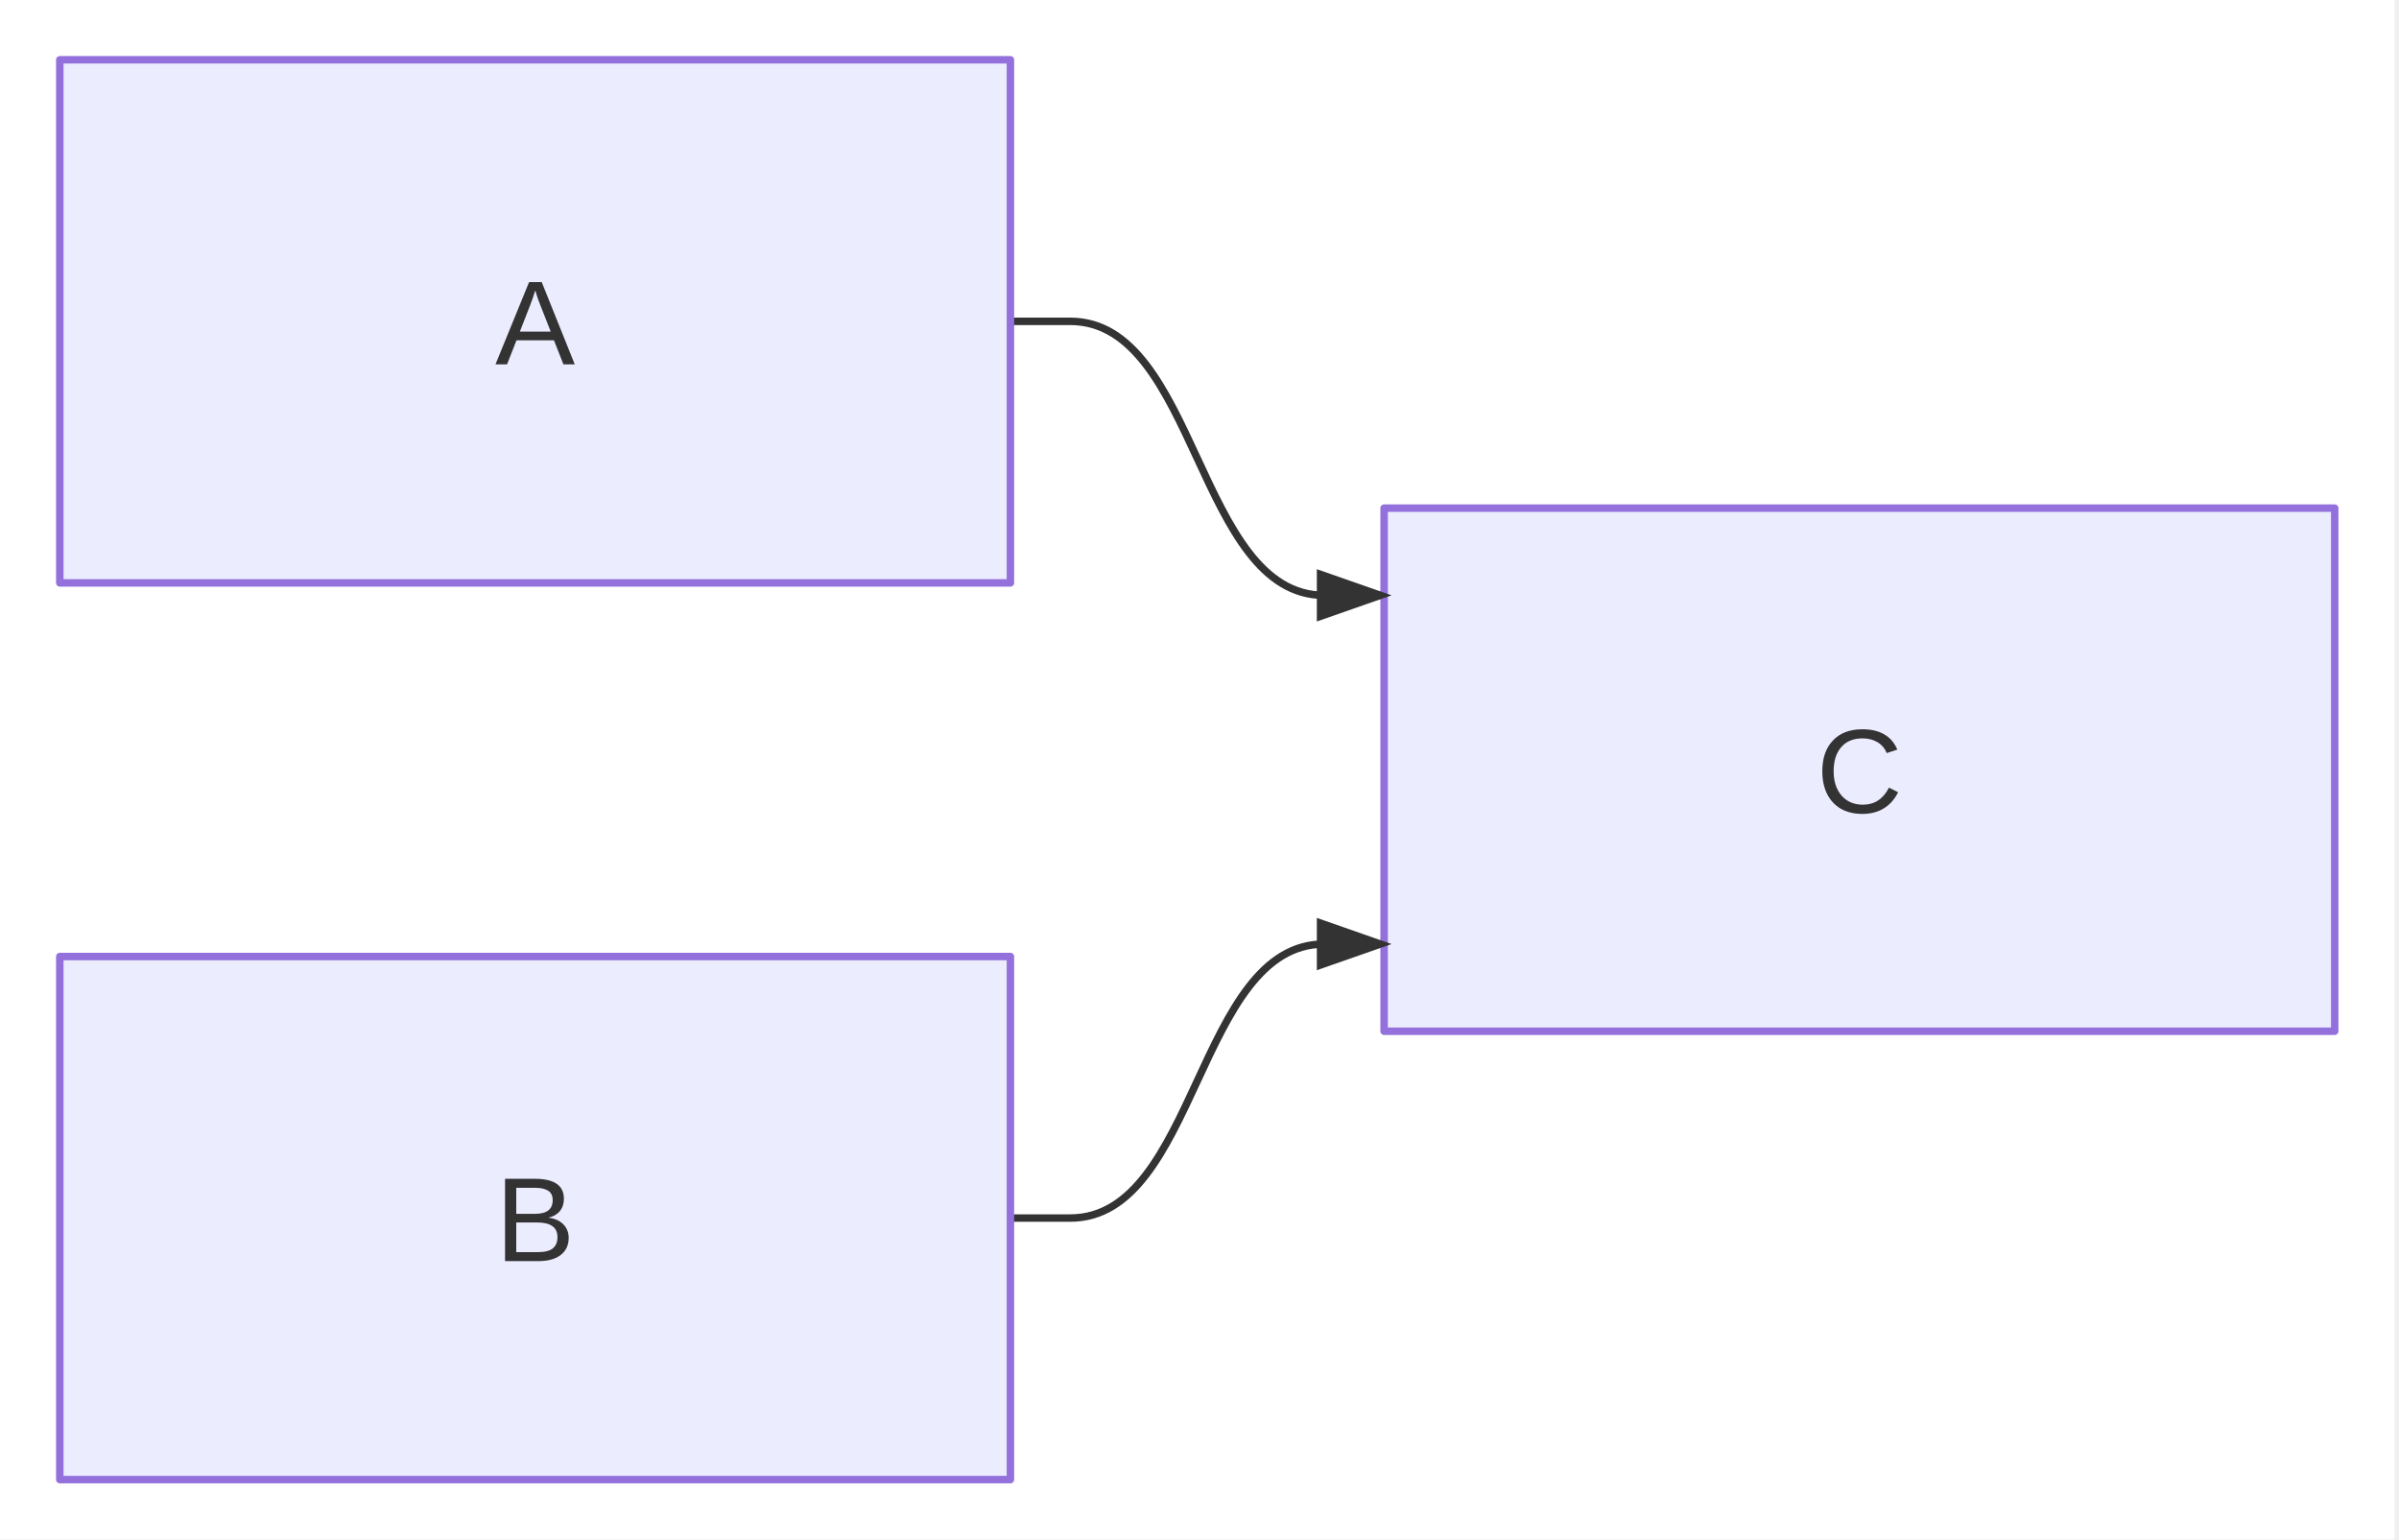
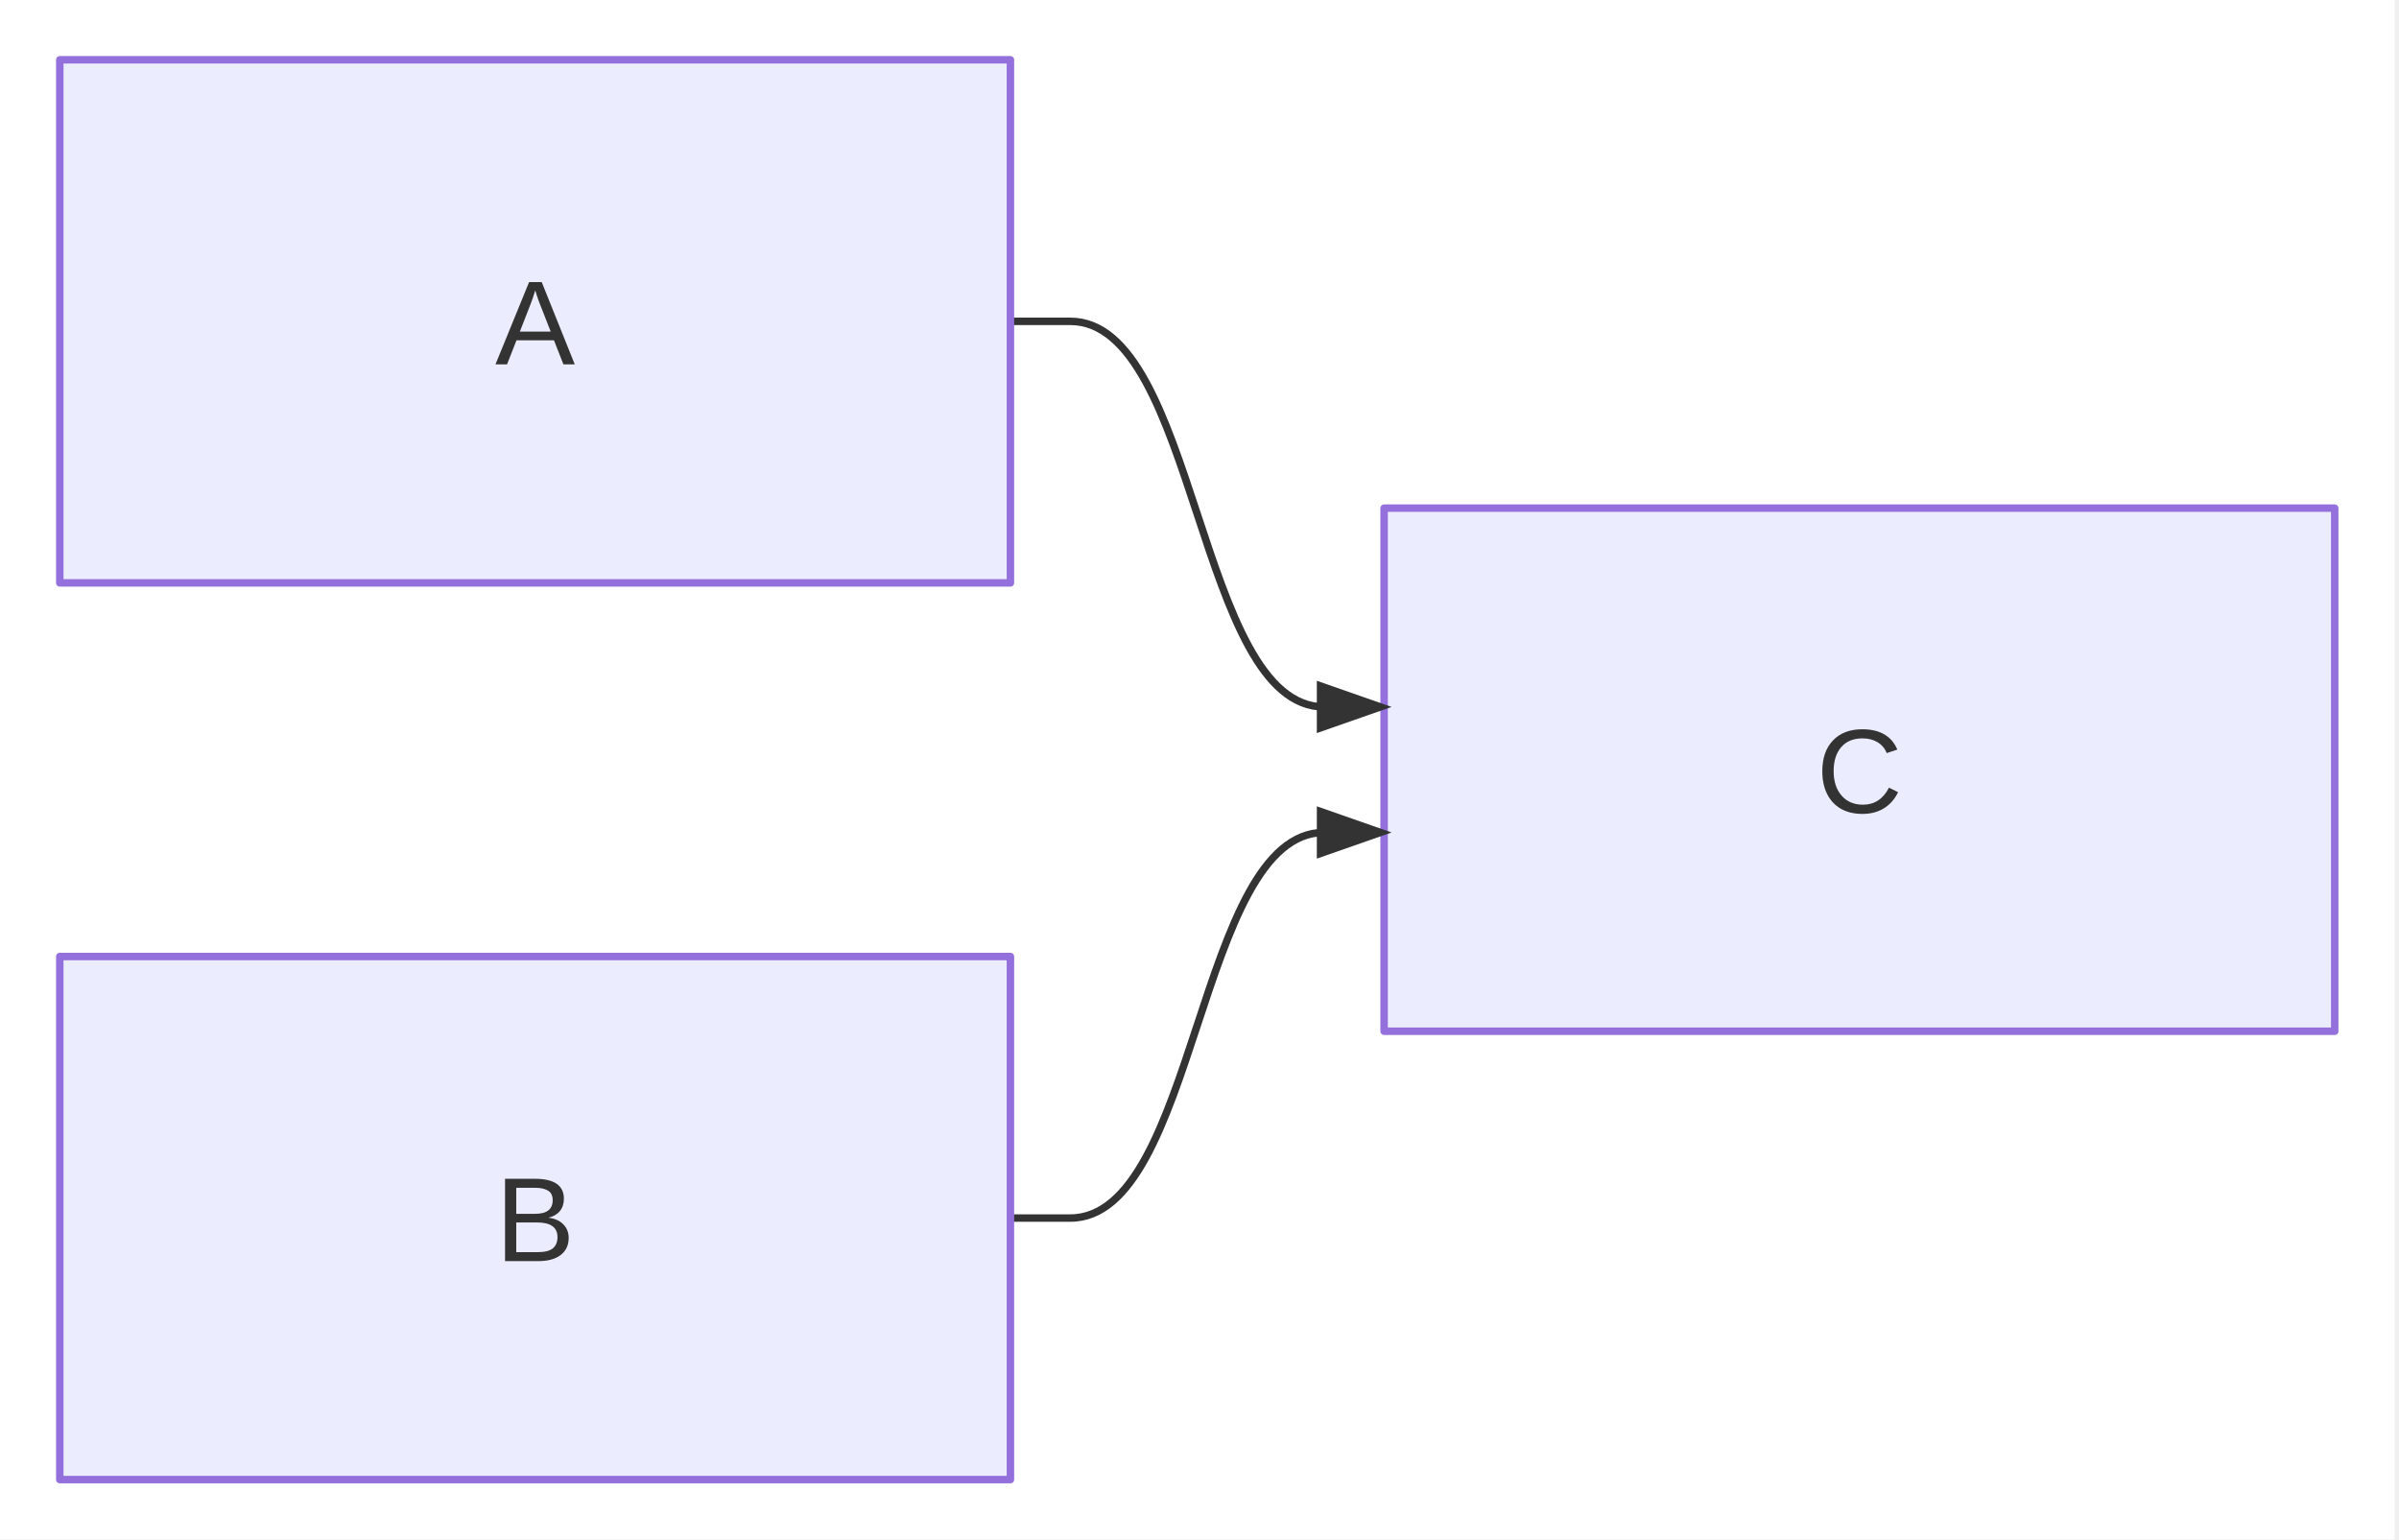
<svg xmlns="http://www.w3.org/2000/svg" width="321" height="206" viewBox="0 0 321 206">
  <rect x="0" y="0" width="320.4" height="206" fill="white" />
-   <path d="M135.2,43L143.2,43C160.2,43 160.2,79.667 177.2,79.667L185.2,79.667" fill="none" stroke="#333333" stroke-width="1" stroke-linejoin="round" stroke-linecap="round" />
-   <path d="M135.2,163L143.2,163C160.2,163 160.2,126.333 177.2,126.333L185.2,126.333" fill="none" stroke="#333333" stroke-width="1" stroke-linejoin="round" stroke-linecap="round" />
+   <path d="M135.2,43L143.2,43C160.2,43 160.2,94.6 177.2,94.6L185.2,94.6" fill="none" stroke="#333333" stroke-width="1" stroke-linejoin="round" stroke-linecap="round" />
+   <path d="M135.2,163L143.2,163C160.2,163 160.2,111.4 177.2,111.4L185.2,111.4" fill="none" stroke="#333333" stroke-width="1" stroke-linejoin="round" stroke-linecap="round" />
  <path d="M8,8 H135.2 V78 H8 Z" fill="#ECECFF" stroke="#9370DB" stroke-width="1" stroke-linejoin="round" stroke-linecap="round" />
  <path d="M185.2,68 H312.4 V138 H185.2 Z" fill="#ECECFF" stroke="#9370DB" stroke-width="1" stroke-linejoin="round" stroke-linecap="round" />
  <path d="M8,128 H135.2 V198 H8 Z" fill="#ECECFF" stroke="#9370DB" stroke-width="1" stroke-linejoin="round" stroke-linecap="round" />
-   <polygon points="186.2,79.667 176.2,83.167 176.2,76.167" fill="#333333" stroke="none" />
-   <polygon points="186.2,126.333 176.2,129.833 176.2,122.833" fill="#333333" stroke="none" />
+   <polygon points="186.2,94.6 176.2,98.1 176.2,91.1" fill="#333333" stroke="none" />
+   <polygon points="186.2,111.4 176.2,114.9 176.2,107.9" fill="#333333" stroke="none" />
  <text x="71.6" y="48.76" text-anchor="middle" fill="#333" font-family="&quot;trebuchet ms&quot;, verdana, arial, sans-serif" font-size="16" font-weight="normal">A</text>
  <text x="248.8" y="108.76" text-anchor="middle" fill="#333" font-family="&quot;trebuchet ms&quot;, verdana, arial, sans-serif" font-size="16" font-weight="normal">C</text>
  <text x="71.6" y="168.76" text-anchor="middle" fill="#333" font-family="&quot;trebuchet ms&quot;, verdana, arial, sans-serif" font-size="16" font-weight="normal">B</text>
</svg>
